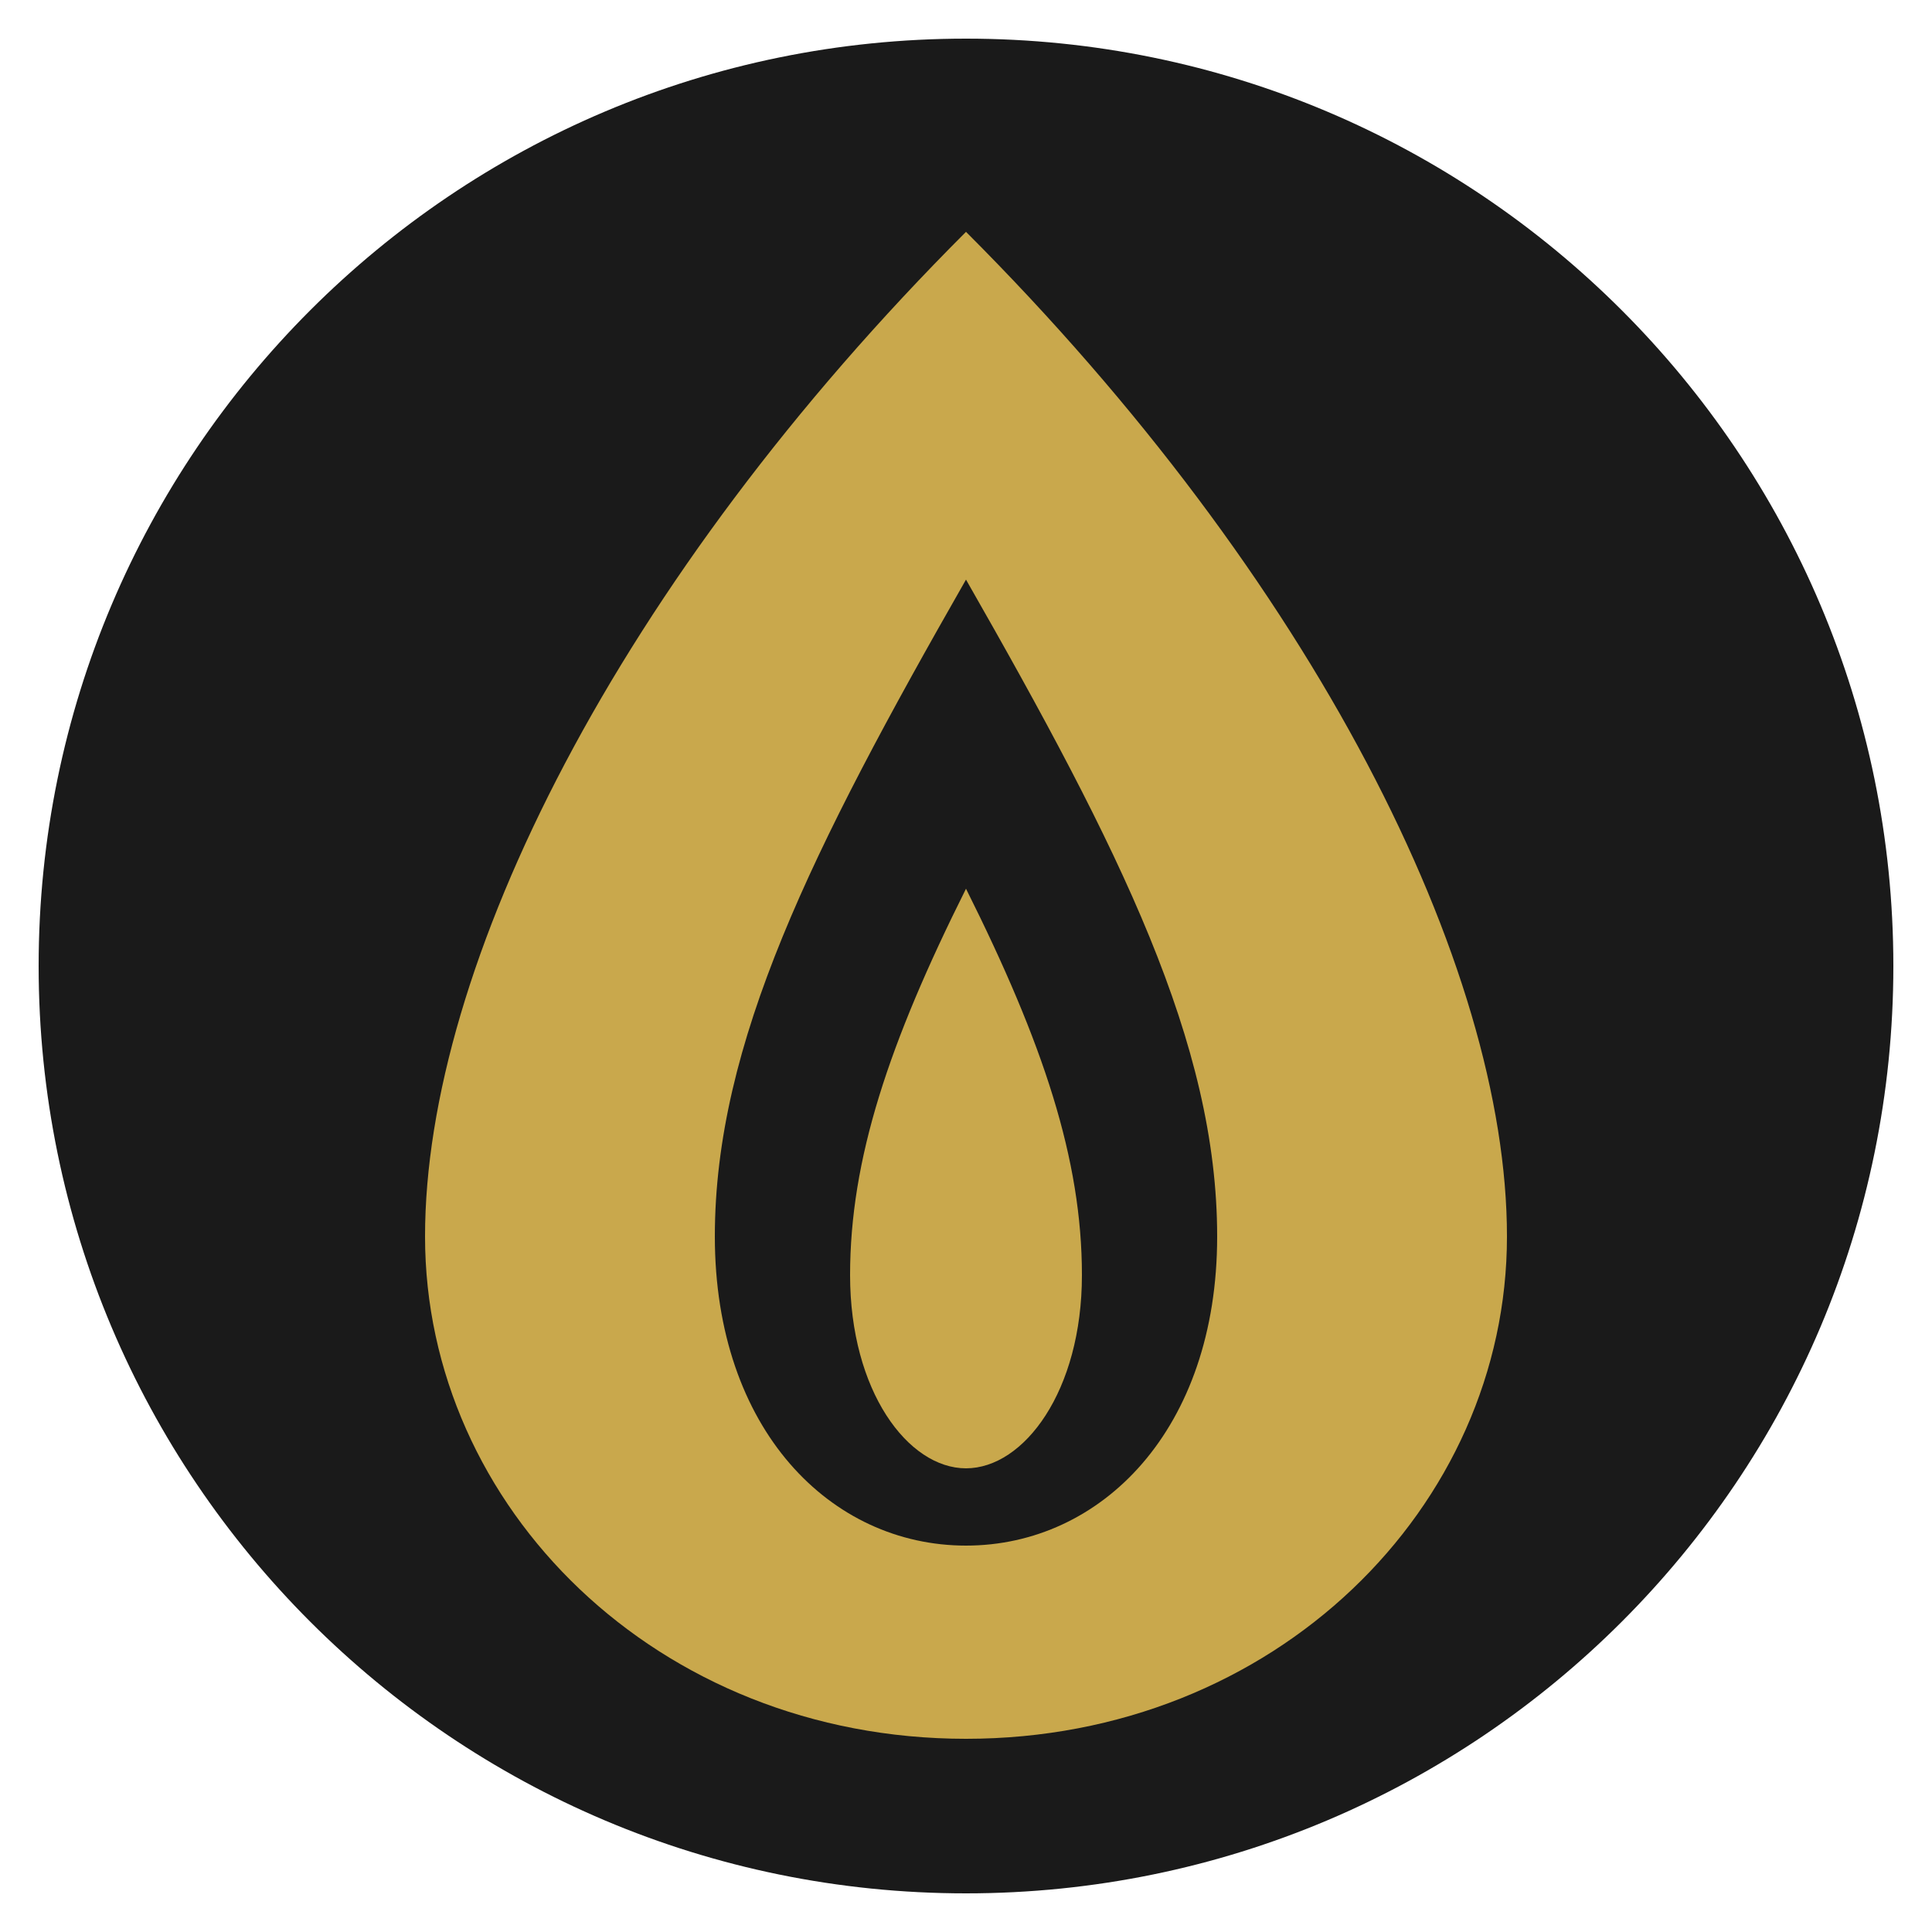
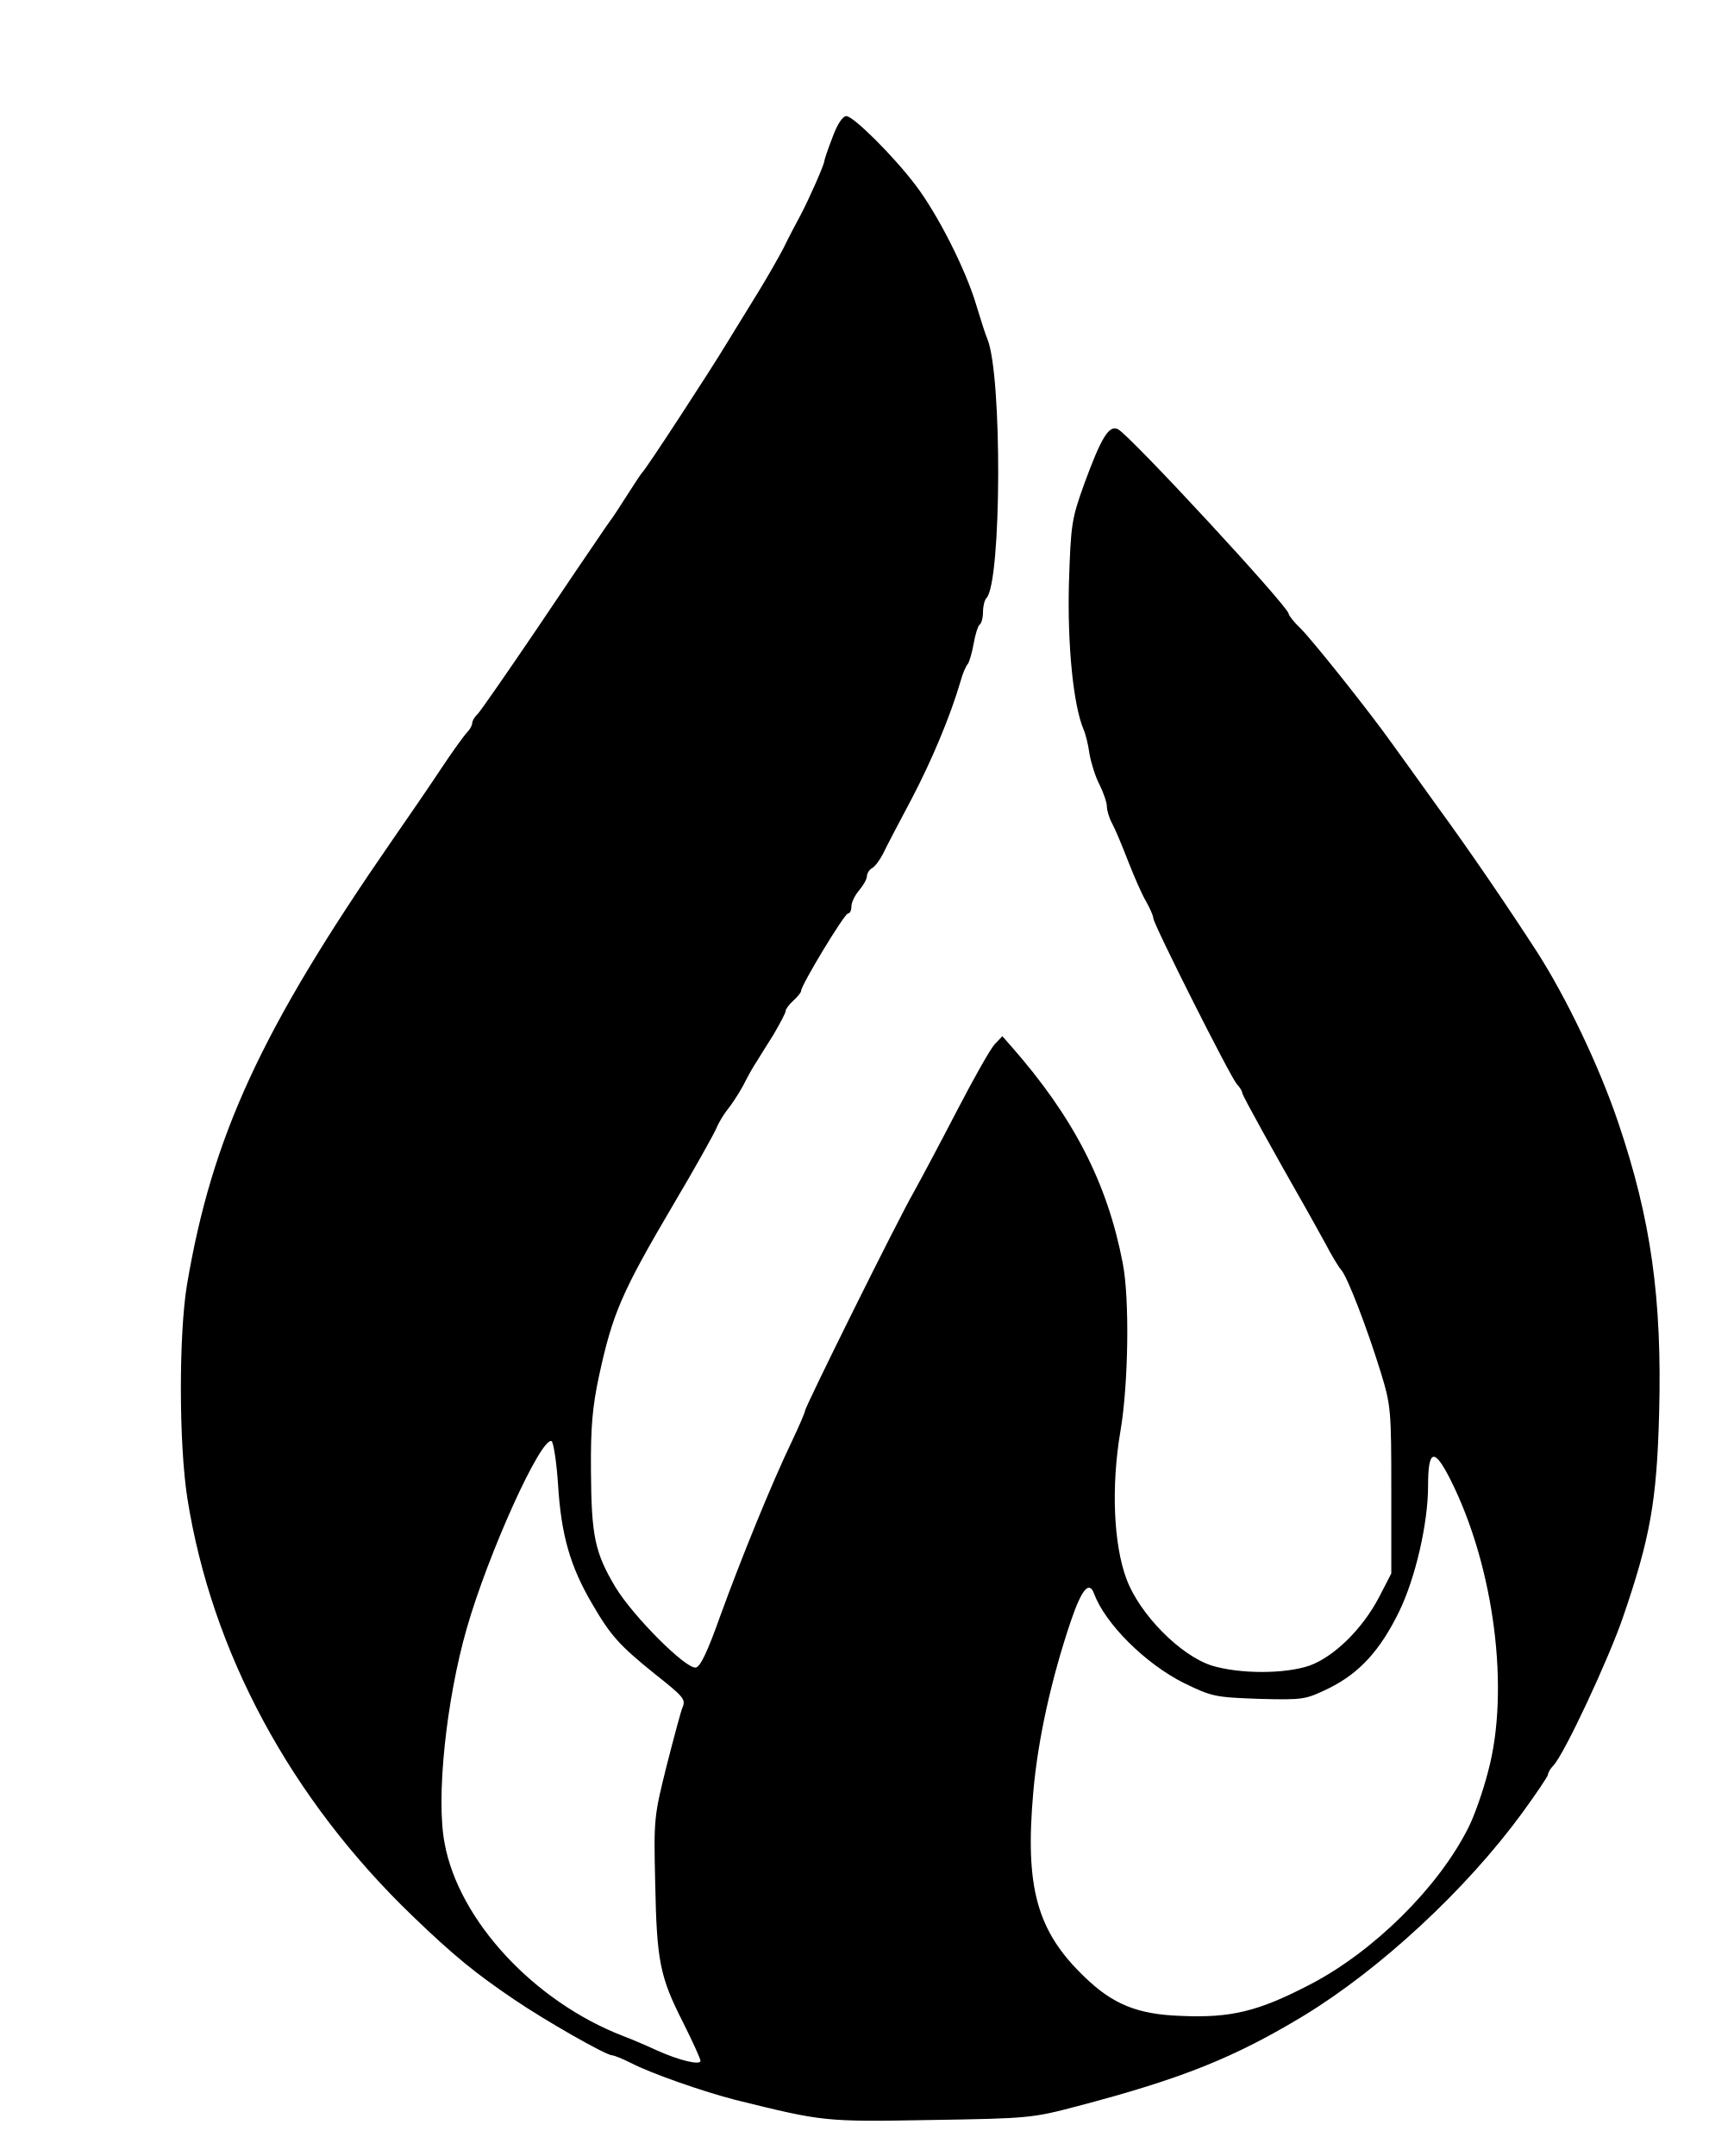
- <svg xmlns="http://www.w3.org/2000/svg" viewBox="0 0 100 100">
-   <circle cx="50" cy="50" r="48" fill="#1A1A1A" />
-   <path d="M50 12 C32 30 22 50 22 64 C22 78 34 90 50 90 C66 90 78 78 78 64 C78 50 68 30 50 12Z" fill="#C9A84C" />
-   <path d="M50 30 C42 44 37 54 37 64 C37 74 43 80 50 80 C57 80 63 74 63 64 C63 54 58 44 50 30Z" fill="#1A1A1A" />
-   <path d="M50 46 C46 54 44 60 44 66 C44 72 47 76 50 76 C53 76 56 72 56 66 C56 60 54 54 50 46Z" fill="#C9A84C" />
+ <svg xmlns="http://www.w3.org/2000/svg" version="1.0" width="448pt" height="557pt" viewBox="0 0 448 557" preserveAspectRatio="xMidYMid meet">
+   <g transform="translate(0,557) scale(0.1,-0.1)" fill="#000000" stroke="none">
+     <path d="M2151 5215 c-12 -31 -21 -58 -21 -61 0 -9 -39 -97 -61 -139 -12 -22 -32 -60 -44 -85 -13 -25 -41 -74 -63 -110 -22 -36 -59 -96 -83 -135 -42 -70 -209 -326 -219 -335 -3 -3 -21 -30 -40 -60 -19 -30 -38 -59 -43 -65 -4 -5 -18 -26 -31 -45 -13 -19 -86 -126 -161 -238 -76 -112 -144 -210 -151 -217 -8 -7 -14 -18 -14 -24 0 -5 -6 -16 -13 -23 -7 -7 -39 -51 -70 -98 -31 -47 -87 -128 -123 -180 -339 -490 -466 -765 -531 -1150 -21 -128 -21 -409 1 -550 63 -399 267 -777 582 -1080 108 -104 164 -149 263 -216 81 -55 237 -144 253 -144 5 0 27 -9 49 -20 52 -27 187 -74 269 -95 227 -56 229 -57 505 -52 253 4 263 5 380 36 270 71 404 125 583 233 199 121 421 327 565 524 37 51 67 95 67 100 0 4 6 15 14 23 29 31 144 278 180 384 70 204 87 299 93 524 8 298 -21 504 -106 754 -49 145 -134 322 -209 439 -75 116 -173 260 -257 375 -47 66 -101 140 -118 164 -62 87 -205 266 -236 297 -17 16 -31 34 -31 38 0 18 -408 459 -441 477 -23 12 -43 -20 -87 -140 -33 -92 -35 -103 -40 -259 -4 -158 11 -313 38 -377 5 -11 12 -39 15 -62 4 -23 15 -59 26 -80 10 -20 19 -46 19 -56 0 -10 6 -31 14 -45 8 -15 26 -58 41 -97 15 -38 35 -85 46 -103 10 -18 19 -38 19 -44 0 -15 199 -410 216 -429 8 -8 14 -19 14 -23 0 -6 85 -159 166 -301 12 -22 35 -62 50 -90 14 -27 32 -57 39 -65 17 -19 67 -150 103 -266 26 -85 27 -98 27 -304 l0 -215 -32 -62 c-43 -82 -116 -153 -179 -176 -64 -22 -180 -22 -253 0 -81 26 -186 132 -220 223 -34 90 -40 241 -16 382 21 122 24 344 6 435 -40 208 -128 378 -289 561 l-22 25 -20 -21 c-11 -12 -54 -88 -96 -169 -42 -81 -93 -177 -113 -213 -42 -73 -281 -555 -281 -565 0 -4 -15 -39 -34 -79 -52 -108 -132 -305 -185 -451 -32 -90 -51 -131 -63 -133 -25 -5 -162 132 -208 208 -53 89 -62 132 -63 300 -1 113 4 167 21 246 35 161 58 215 193 444 54 91 103 179 110 195 7 17 21 39 30 50 9 11 27 38 39 60 11 22 26 49 33 59 7 11 27 44 45 72 17 29 32 57 32 62 0 5 9 17 20 27 11 10 20 21 20 25 0 15 112 200 121 200 5 0 9 8 9 18 0 11 9 29 20 42 11 13 20 29 20 36 0 7 6 17 13 21 8 4 21 22 29 38 8 17 41 80 73 140 53 101 101 216 127 305 5 19 14 40 19 45 4 6 11 30 15 53 4 23 11 45 15 48 5 3 9 18 9 33 0 15 4 31 9 36 39 41 41 578 2 670 -5 11 -18 53 -30 92 -27 89 -98 229 -154 303 -57 76 -162 180 -180 180 -10 0 -24 -22 -36 -55z m-709 -3481 c8 -129 31 -211 89 -309 47 -81 70 -106 159 -178 76 -60 82 -67 74 -87 -4 -8 -22 -76 -41 -150 -33 -132 -34 -138 -30 -305 4 -202 12 -242 72 -360 25 -50 45 -94 45 -99 0 -12 -53 0 -113 27 -28 13 -68 30 -87 37 -230 89 -424 298 -461 497 -23 117 4 371 57 556 56 195 191 493 219 484 5 -2 13 -53 17 -113z m2307 11 c112 -224 153 -542 96 -752 -13 -51 -36 -116 -51 -145 -77 -154 -245 -320 -409 -405 -133 -69 -203 -87 -335 -81 -111 4 -175 30 -248 101 -123 118 -154 231 -132 478 12 137 47 293 97 441 28 82 47 105 60 71 28 -77 132 -181 232 -231 72 -35 80 -37 194 -41 116 -3 120 -2 182 28 78 39 131 97 180 197 42 86 75 228 75 325 0 96 16 100 59 14z" />
+   </g>
</svg>
